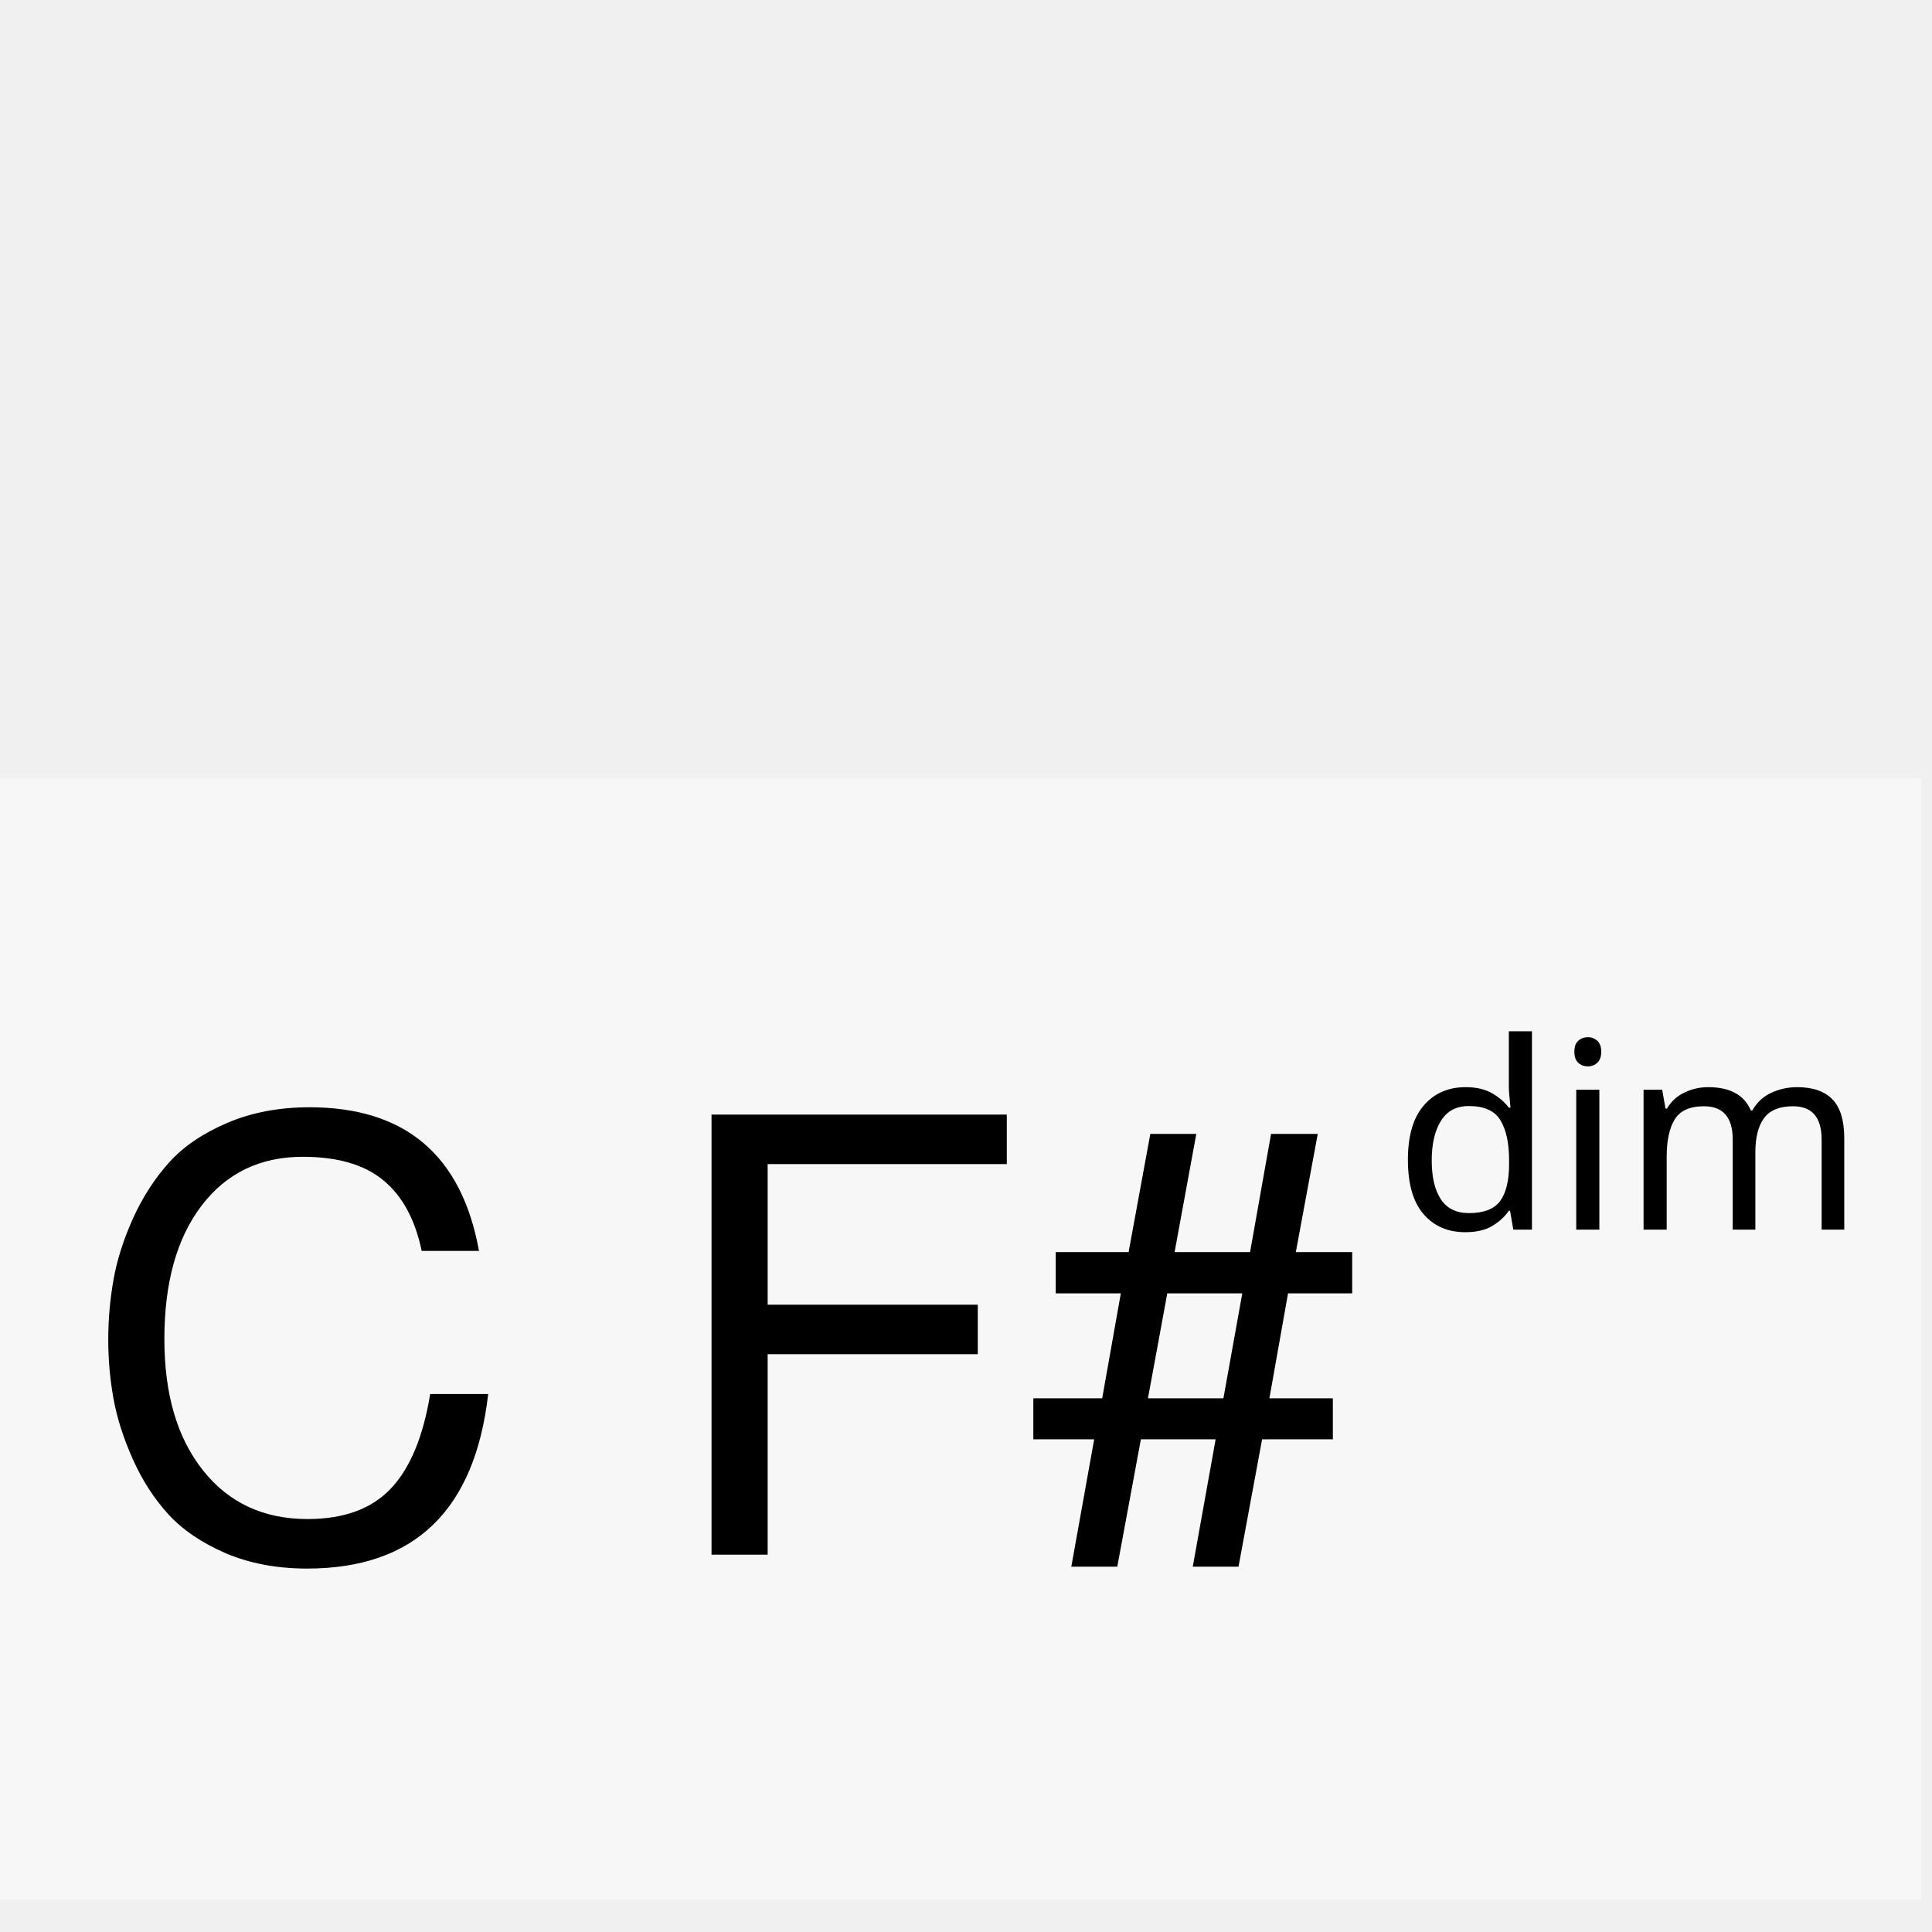
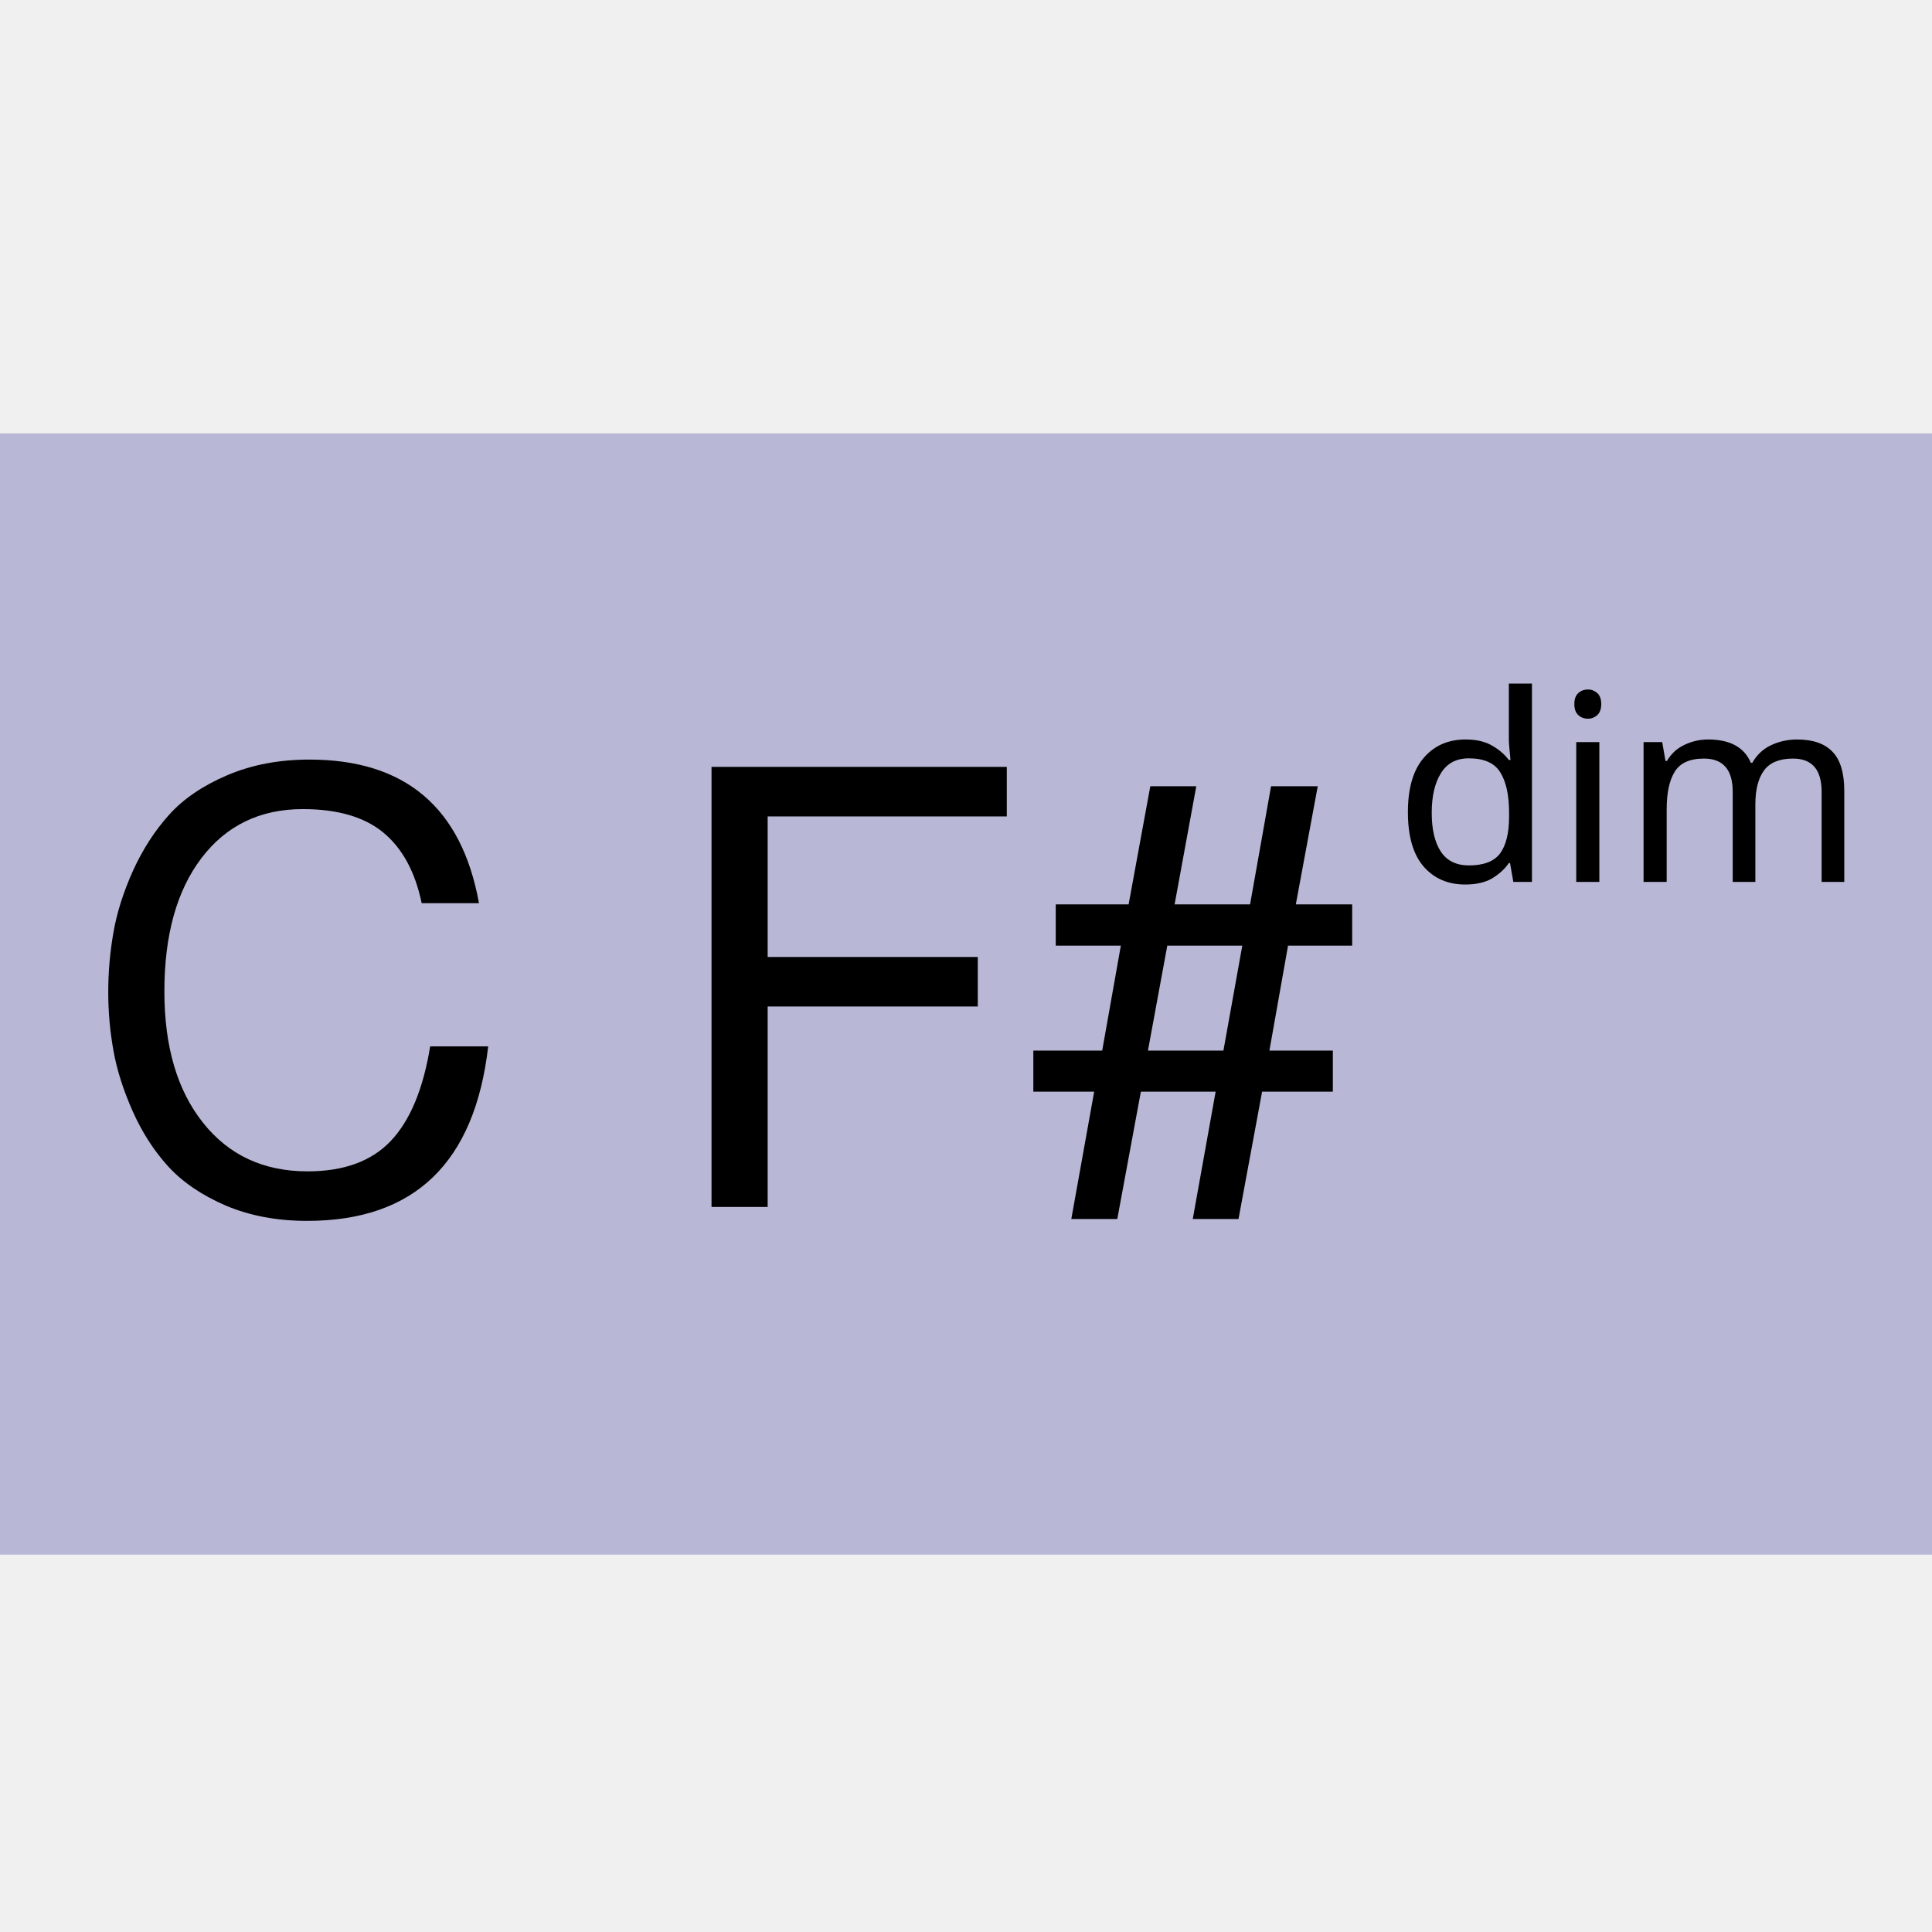
<svg xmlns="http://www.w3.org/2000/svg" width="128" height="128" id="svg2" version="1.0">
  <defs id="defs4" />
  <g id="layer1">
-     <rect style="opacity:1;fill:#ffffff;fill-opacity:0.485;fill-rule:nonzero;stroke:none;stroke-width:2.3;stroke-linecap:round;stroke-linejoin:round;stroke-miterlimit:4;stroke-dasharray:none;stroke-dashoffset:0;stroke-opacity:1" id="rect2160" width="128" height="74.286" x="-0.714" y="51.571" />
-     <text xml:space="preserve" style="font-style:normal;font-weight:normal;line-height:0%;font-family:FreeSans;text-align:justify;text-anchor:start;fill:#000000;fill-opacity:1;stroke:none;stroke-width:1px;stroke-linecap:butt;stroke-linejoin:miter;stroke-opacity:1" x="5.578" y="103" id="text3133">
-       <tspan id="tspan3135" x="5.578" y="103" style="font-size:40px;line-height:1.25">C F#</tspan>
+     <rect style="opacity:1;fill:#000080;fill-opacity:0.235;fill-rule:nonzero;stroke:none;stroke-width:2.3;stroke-linecap:round;stroke-linejoin:round;stroke-miterlimit:4;stroke-dasharray:none;stroke-dashoffset:0;stroke-opacity:1" id="rect2160" width="128" height="74.286" x="0" y="28.714" />
+     <text xml:space="preserve" style="font-style:normal;font-weight:normal;line-height:0%;font-family:FreeSans;text-align:justify;text-anchor:start;fill:#000000;fill-opacity:1;stroke:none;stroke-width:1px;stroke-linecap:butt;stroke-linejoin:miter;stroke-opacity:1" x="5.578" y="79.964" id="text3133">
+       <tspan id="tspan3135" x="5.578" y="79.964" style="font-size:40px;line-height:1.25">C F#</tspan>
    </text>
-     <text xml:space="preserve" style="font-style:normal;font-weight:normal;font-size:17.296px;line-height:1.25;font-family:sans-serif;letter-spacing:0px;word-spacing:0px;fill:#000000;fill-opacity:1;stroke:none;stroke-width:0.432" x="92.324" y="81.465" id="text4541">
-       <tspan id="tspan4539" x="92.324" y="81.465" style="stroke-width:0.432">dim</tspan>
+     <text xml:space="preserve" style="font-style:normal;font-weight:normal;font-size:17.296px;line-height:1.25;font-family:sans-serif;letter-spacing:0px;word-spacing:0px;fill:#000000;fill-opacity:1;stroke:none;stroke-width:0.432" x="92.324" y="58.429" id="text4541">
+       <tspan id="tspan4539" x="92.324" y="58.429" style="stroke-width:0.432">dim</tspan>
    </text>
  </g>
</svg>
